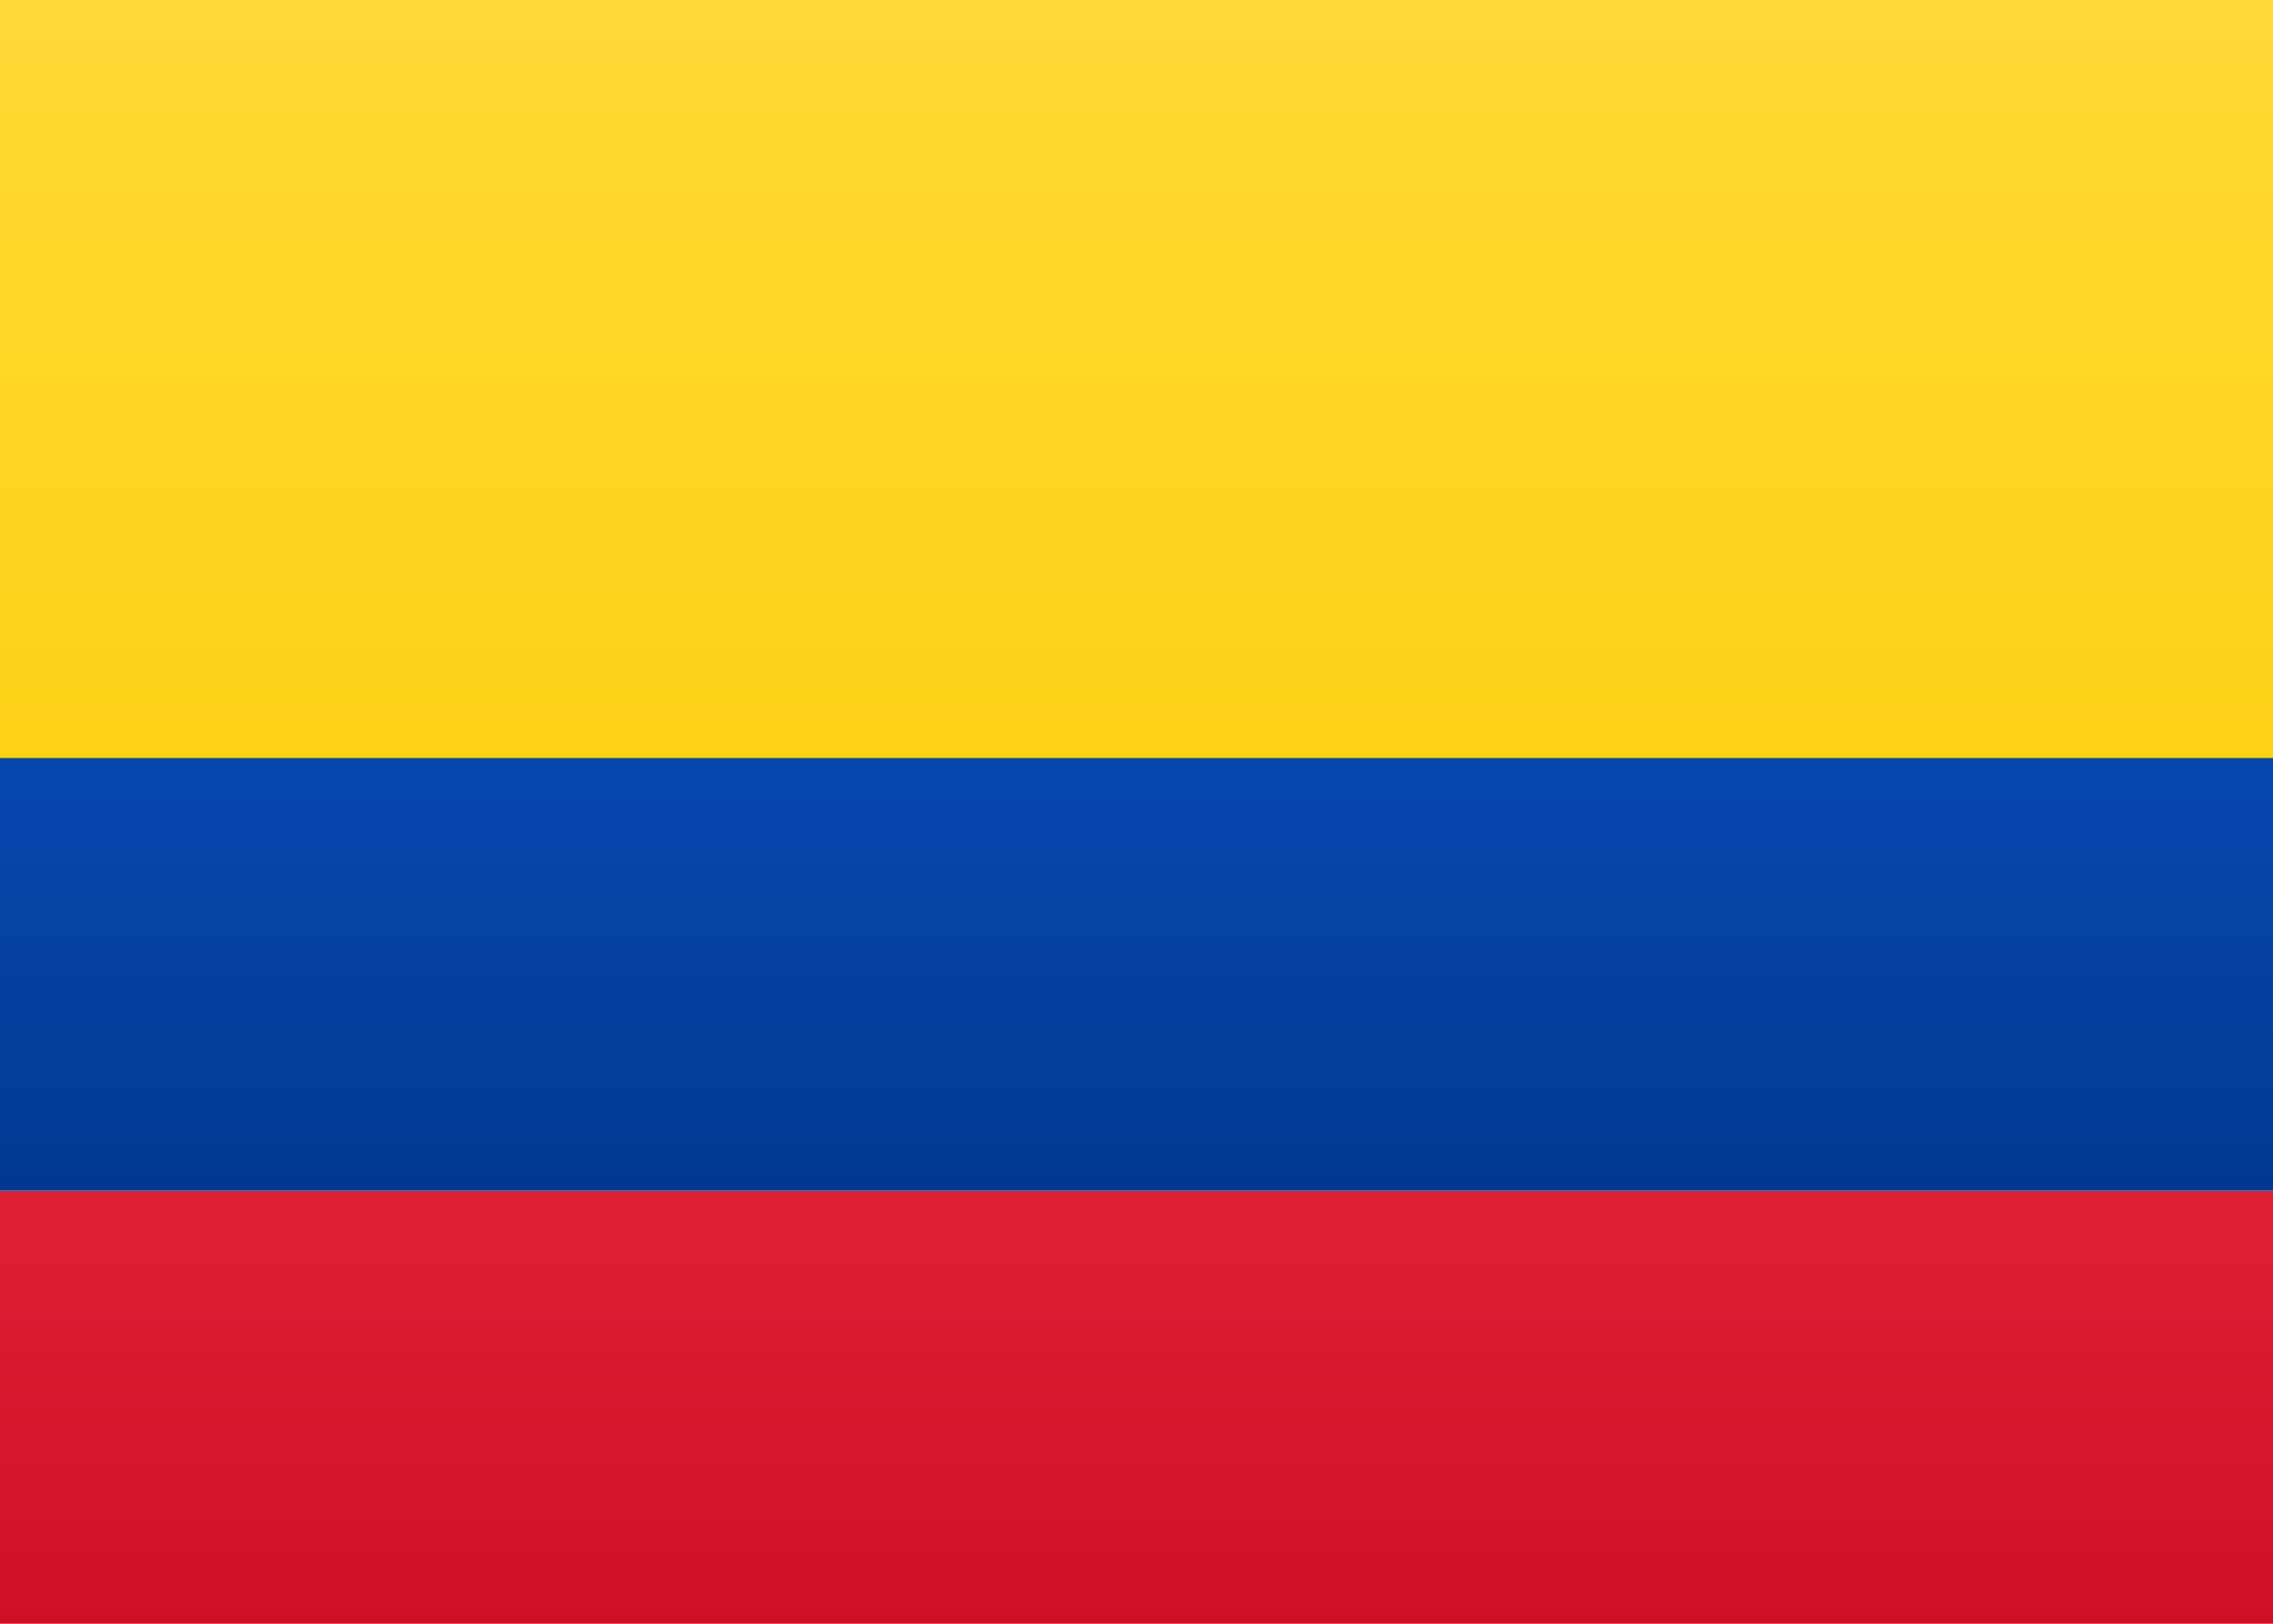
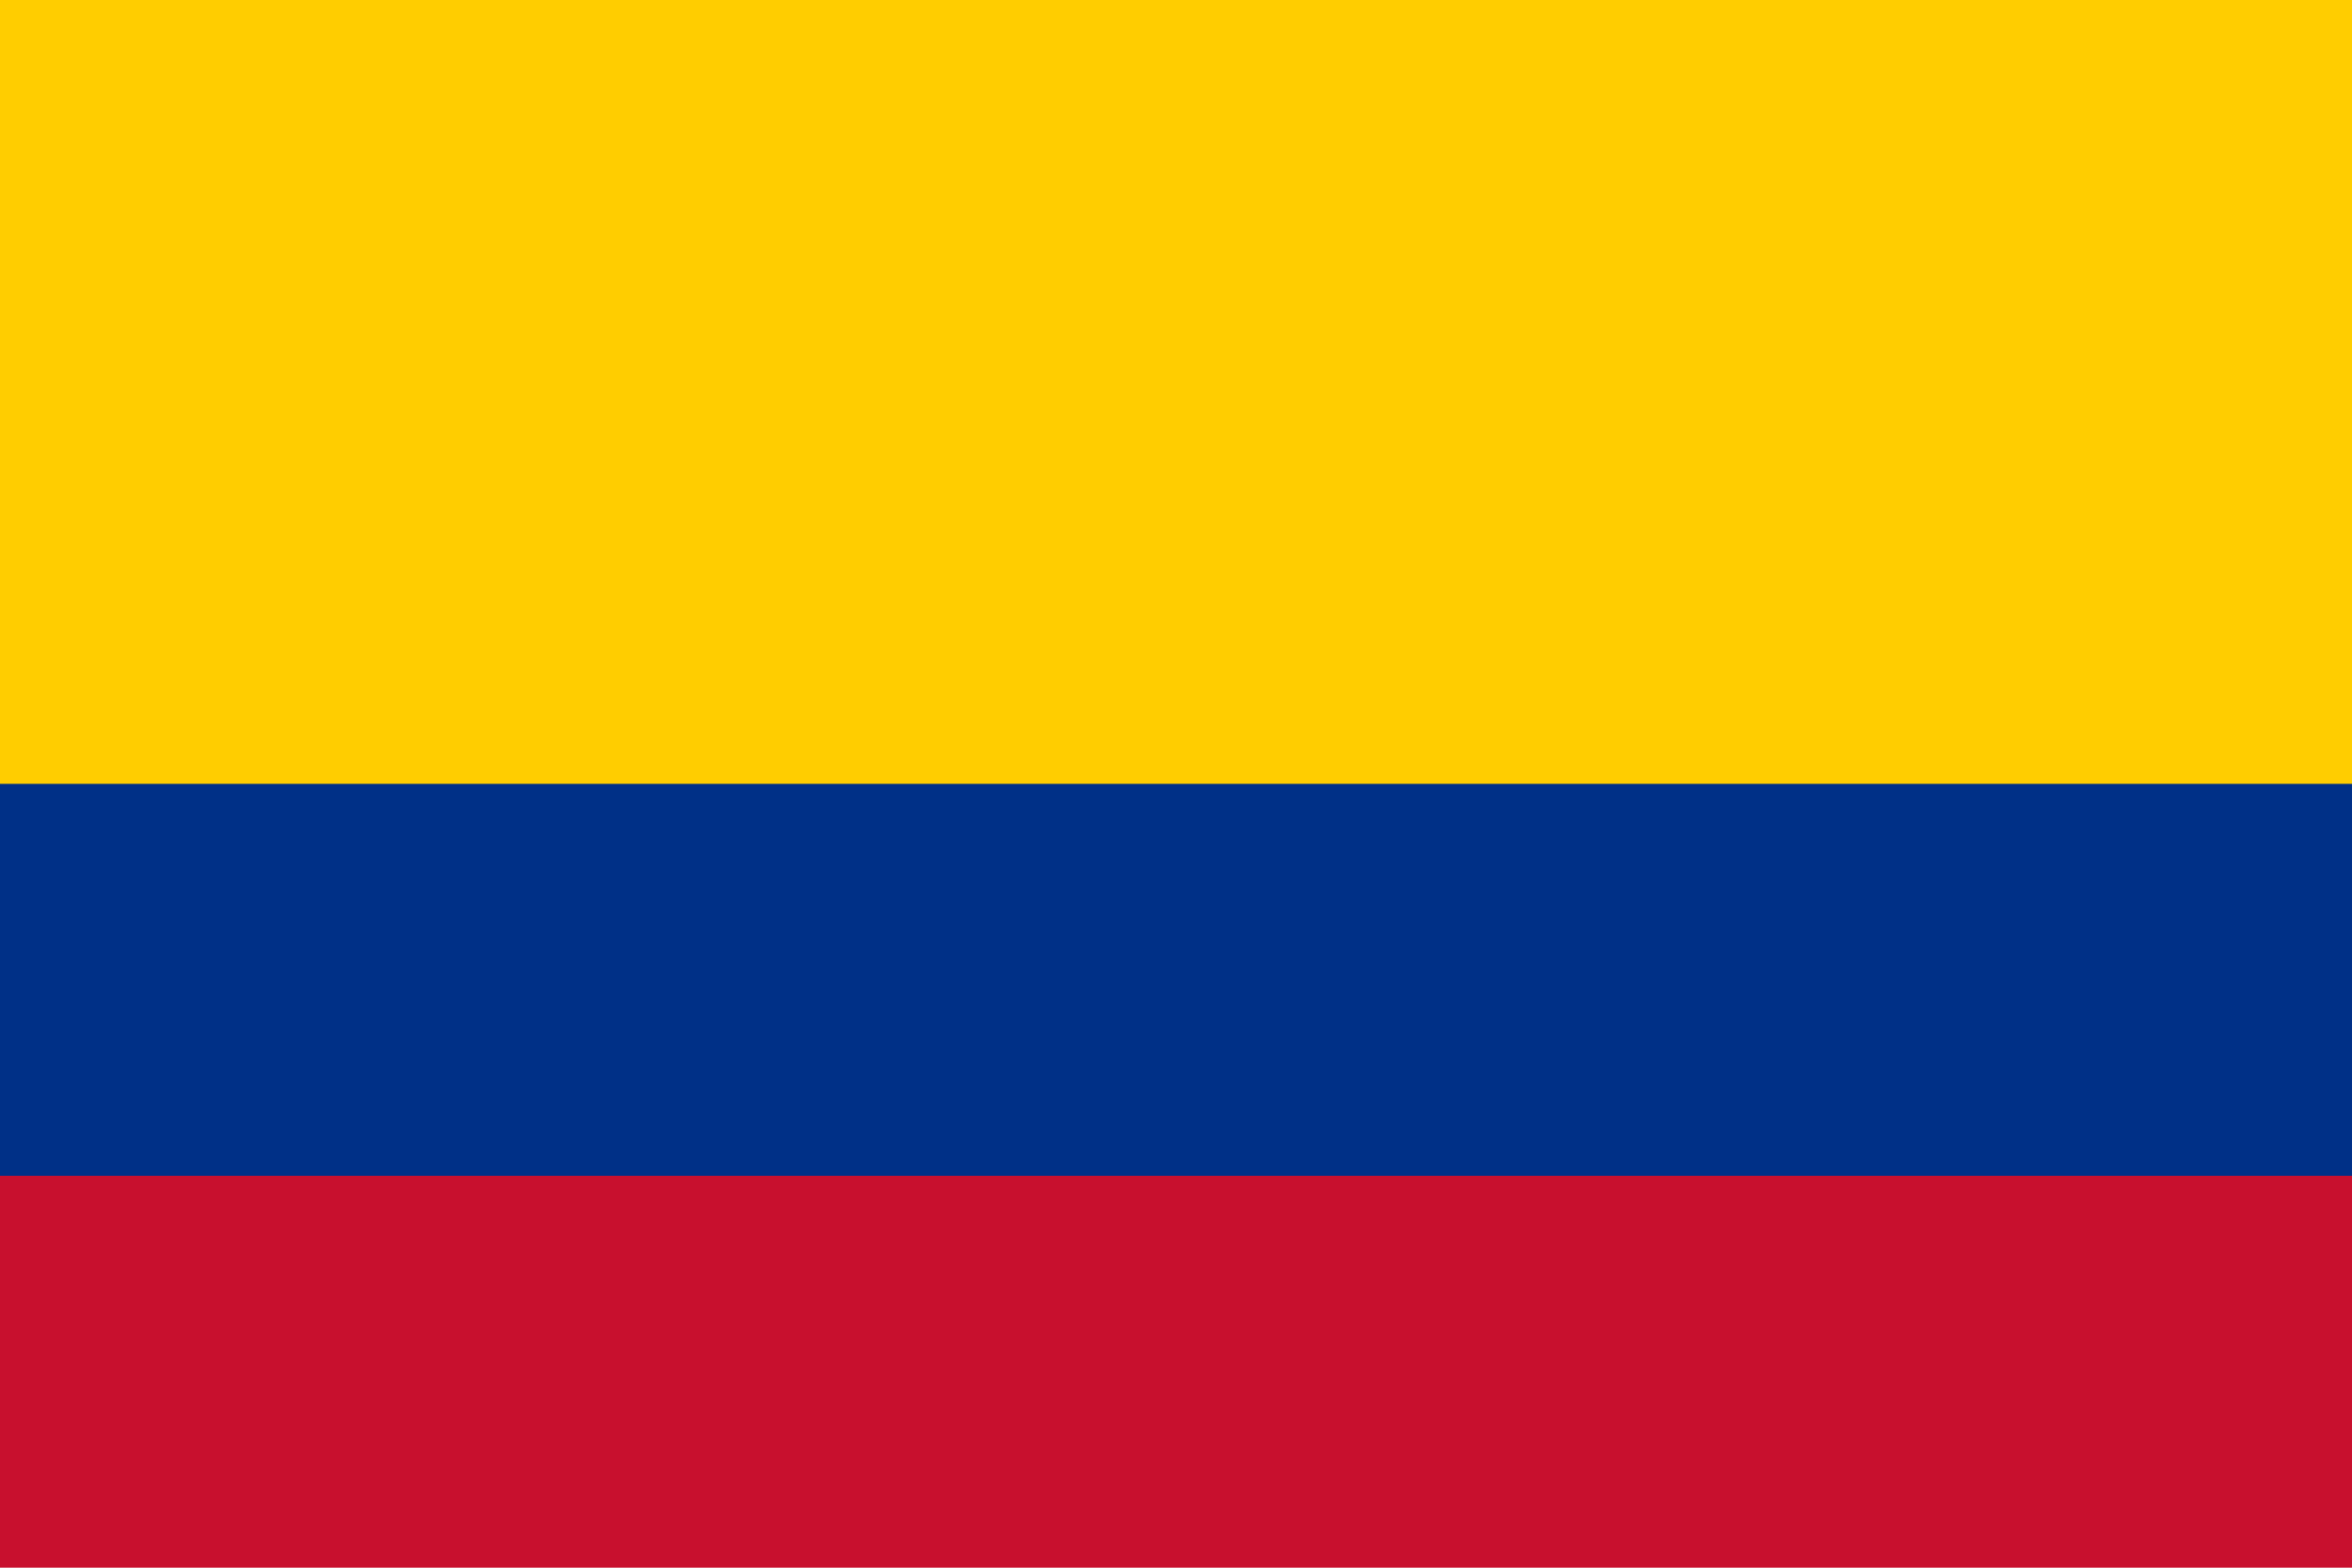
- <svg xmlns="http://www.w3.org/2000/svg" width="21" height="15">
-   <defs>
-     <linearGradient x1="50%" y1="0%" x2="50%" y2="100%" id="a">
-       <stop stop-color="#FFF" offset="0%" />
-       <stop stop-color="#F0F0F0" offset="100%" />
-     </linearGradient>
-     <linearGradient x1="50%" y1="0%" x2="50%" y2="100%" id="b">
-       <stop stop-color="#0748AE" offset="0%" />
-       <stop stop-color="#003993" offset="100%" />
-     </linearGradient>
-     <linearGradient x1="50%" y1="0%" x2="50%" y2="100%" id="c">
-       <stop stop-color="#DE2035" offset="0%" />
-       <stop stop-color="#CE1126" offset="100%" />
-     </linearGradient>
-     <linearGradient x1="50%" y1="0%" x2="50%" y2="100%" id="d">
-       <stop stop-color="#FFD935" offset="0%" />
-       <stop stop-color="#FDD216" offset="100%" />
-     </linearGradient>
-   </defs>
-   <g fill="none" fill-rule="evenodd">
-     <path fill="url(#a)" d="M0 0h21v15H0z" />
-     <path fill="url(#b)" d="M0 7h21v4H0z" />
-     <path fill="url(#c)" d="M0 11h21v4H0z" />
-     <path fill="url(#d)" d="M0 0h21v7H0z" />
-   </g>
+ <svg xmlns="http://www.w3.org/2000/svg" viewBox="0 0 900 600">
+   <path fill="#c8102e" d="m0,0h900v600H0" />
+   <path fill="#003087" d="m0,0h900v450H0" />
+   <path fill="#ffcd00" d="m0,0h900v300H0" />
</svg>
